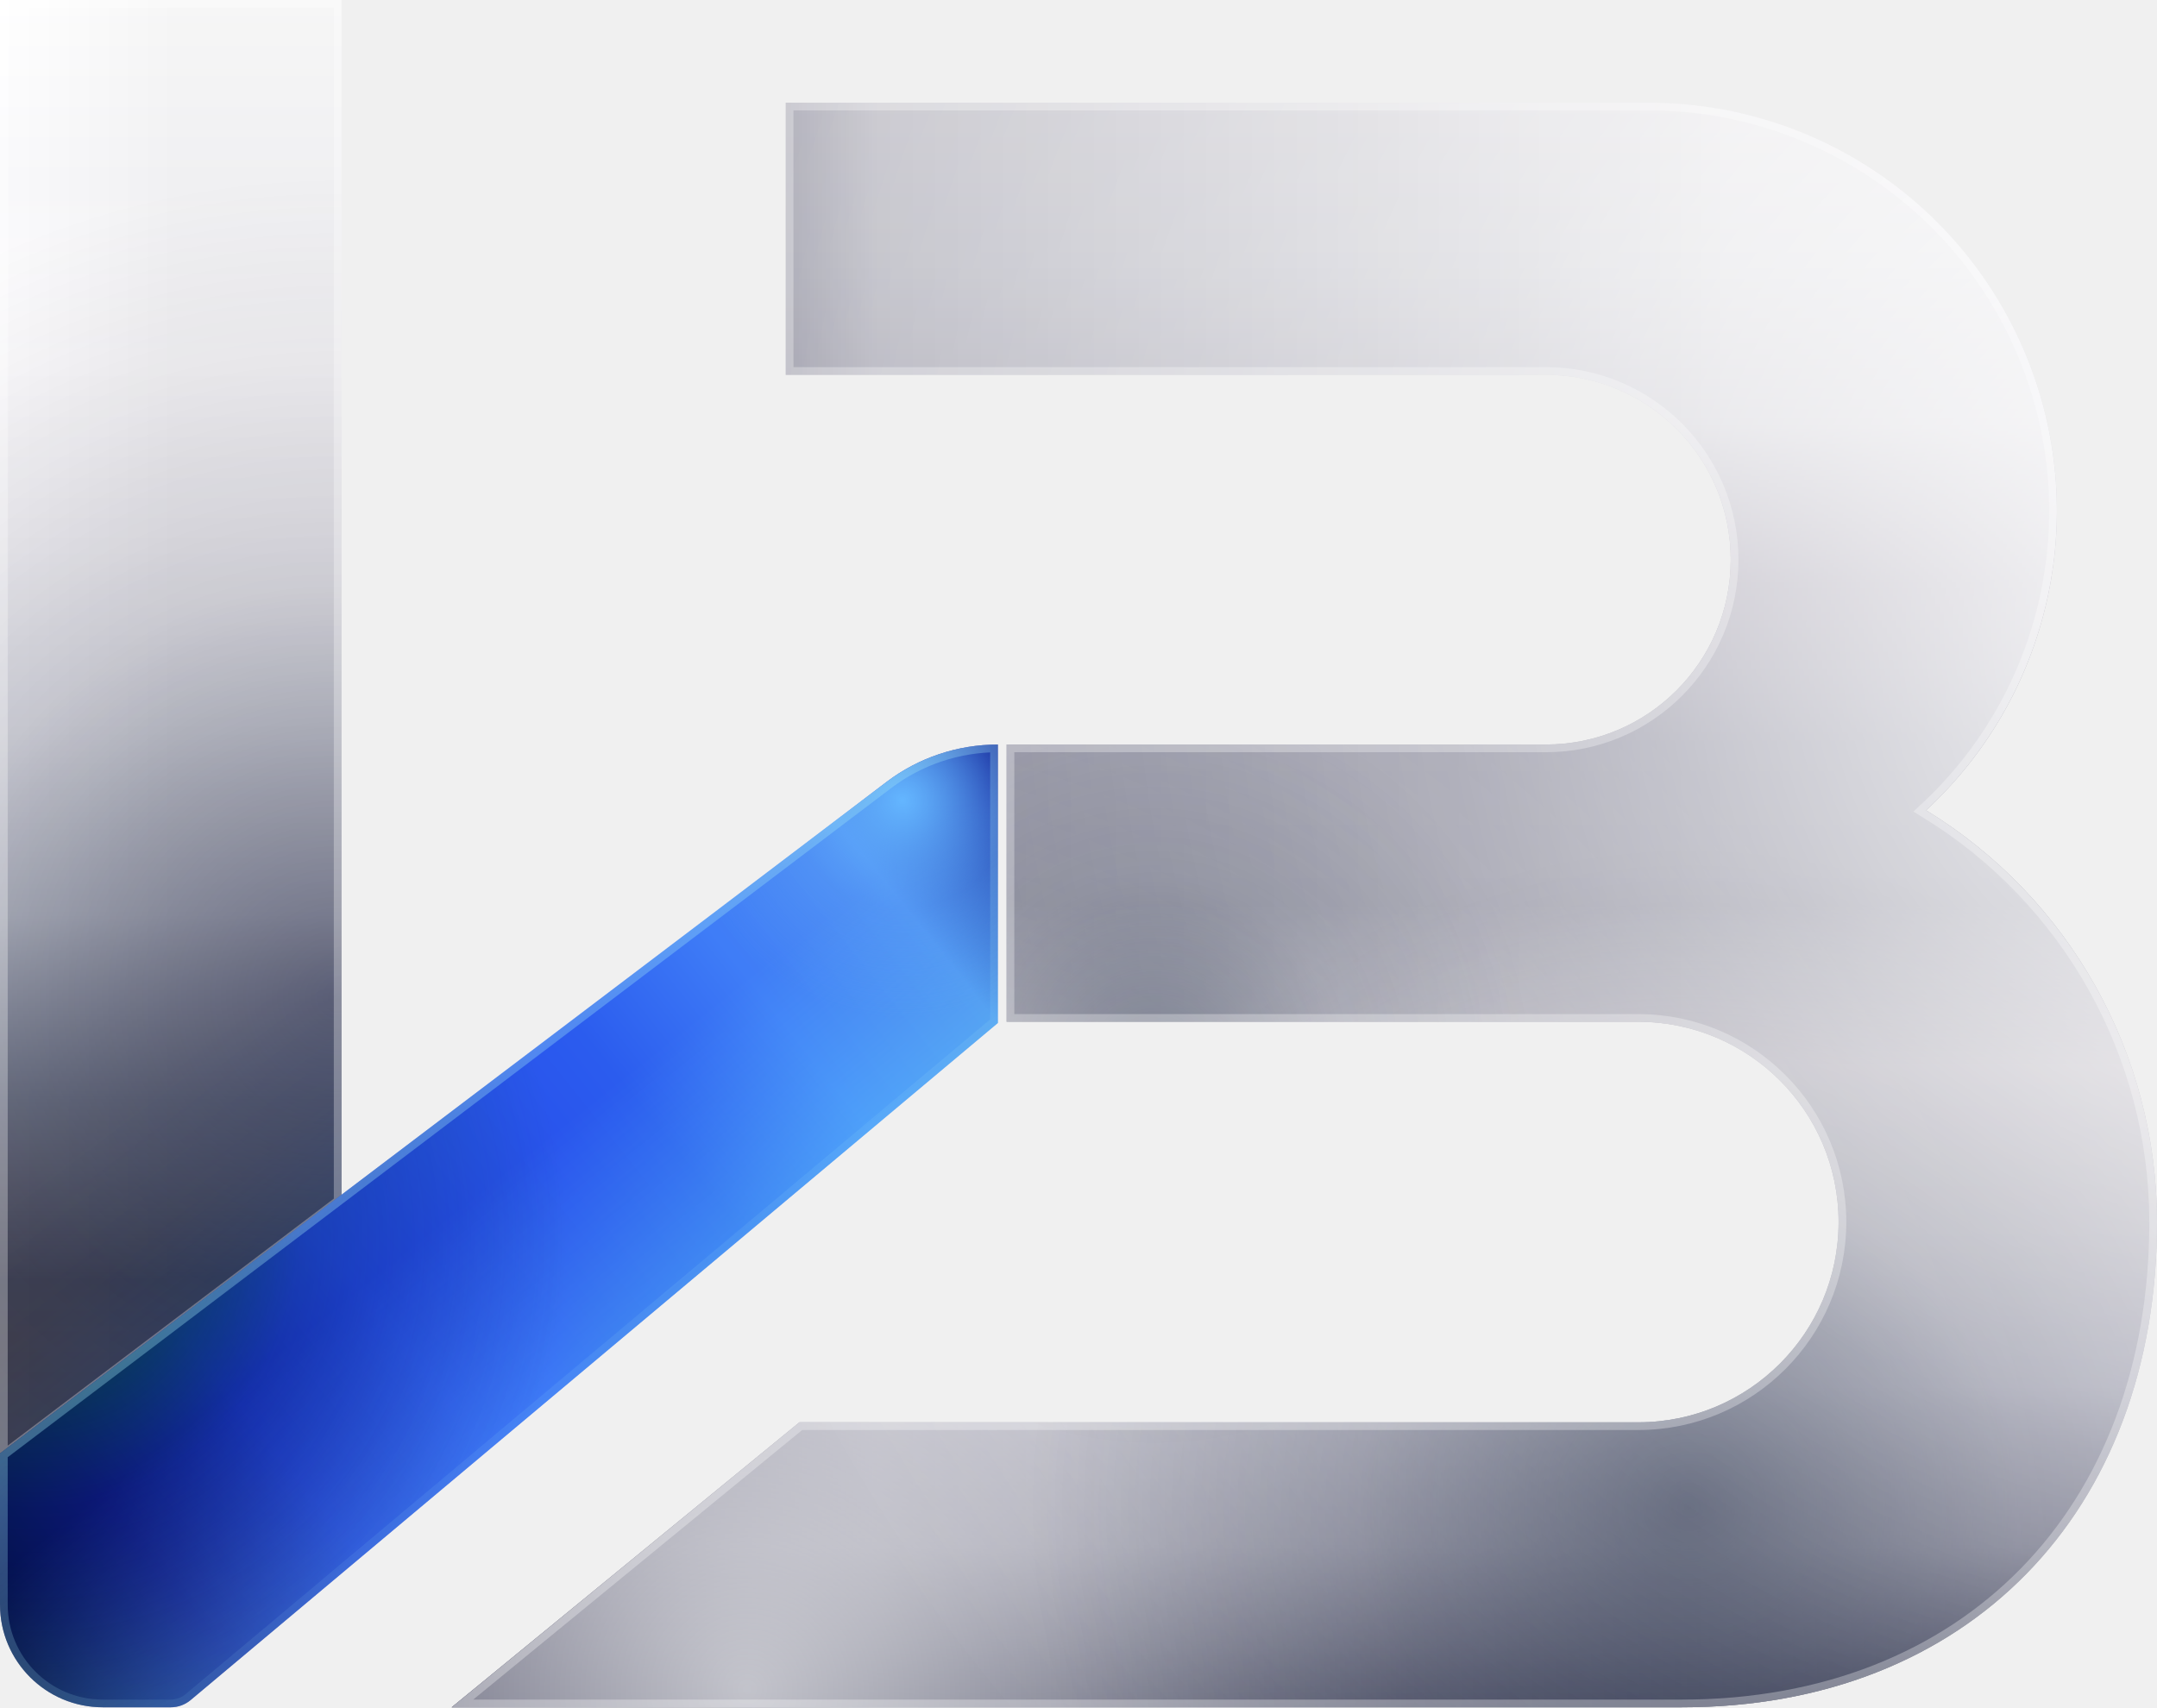
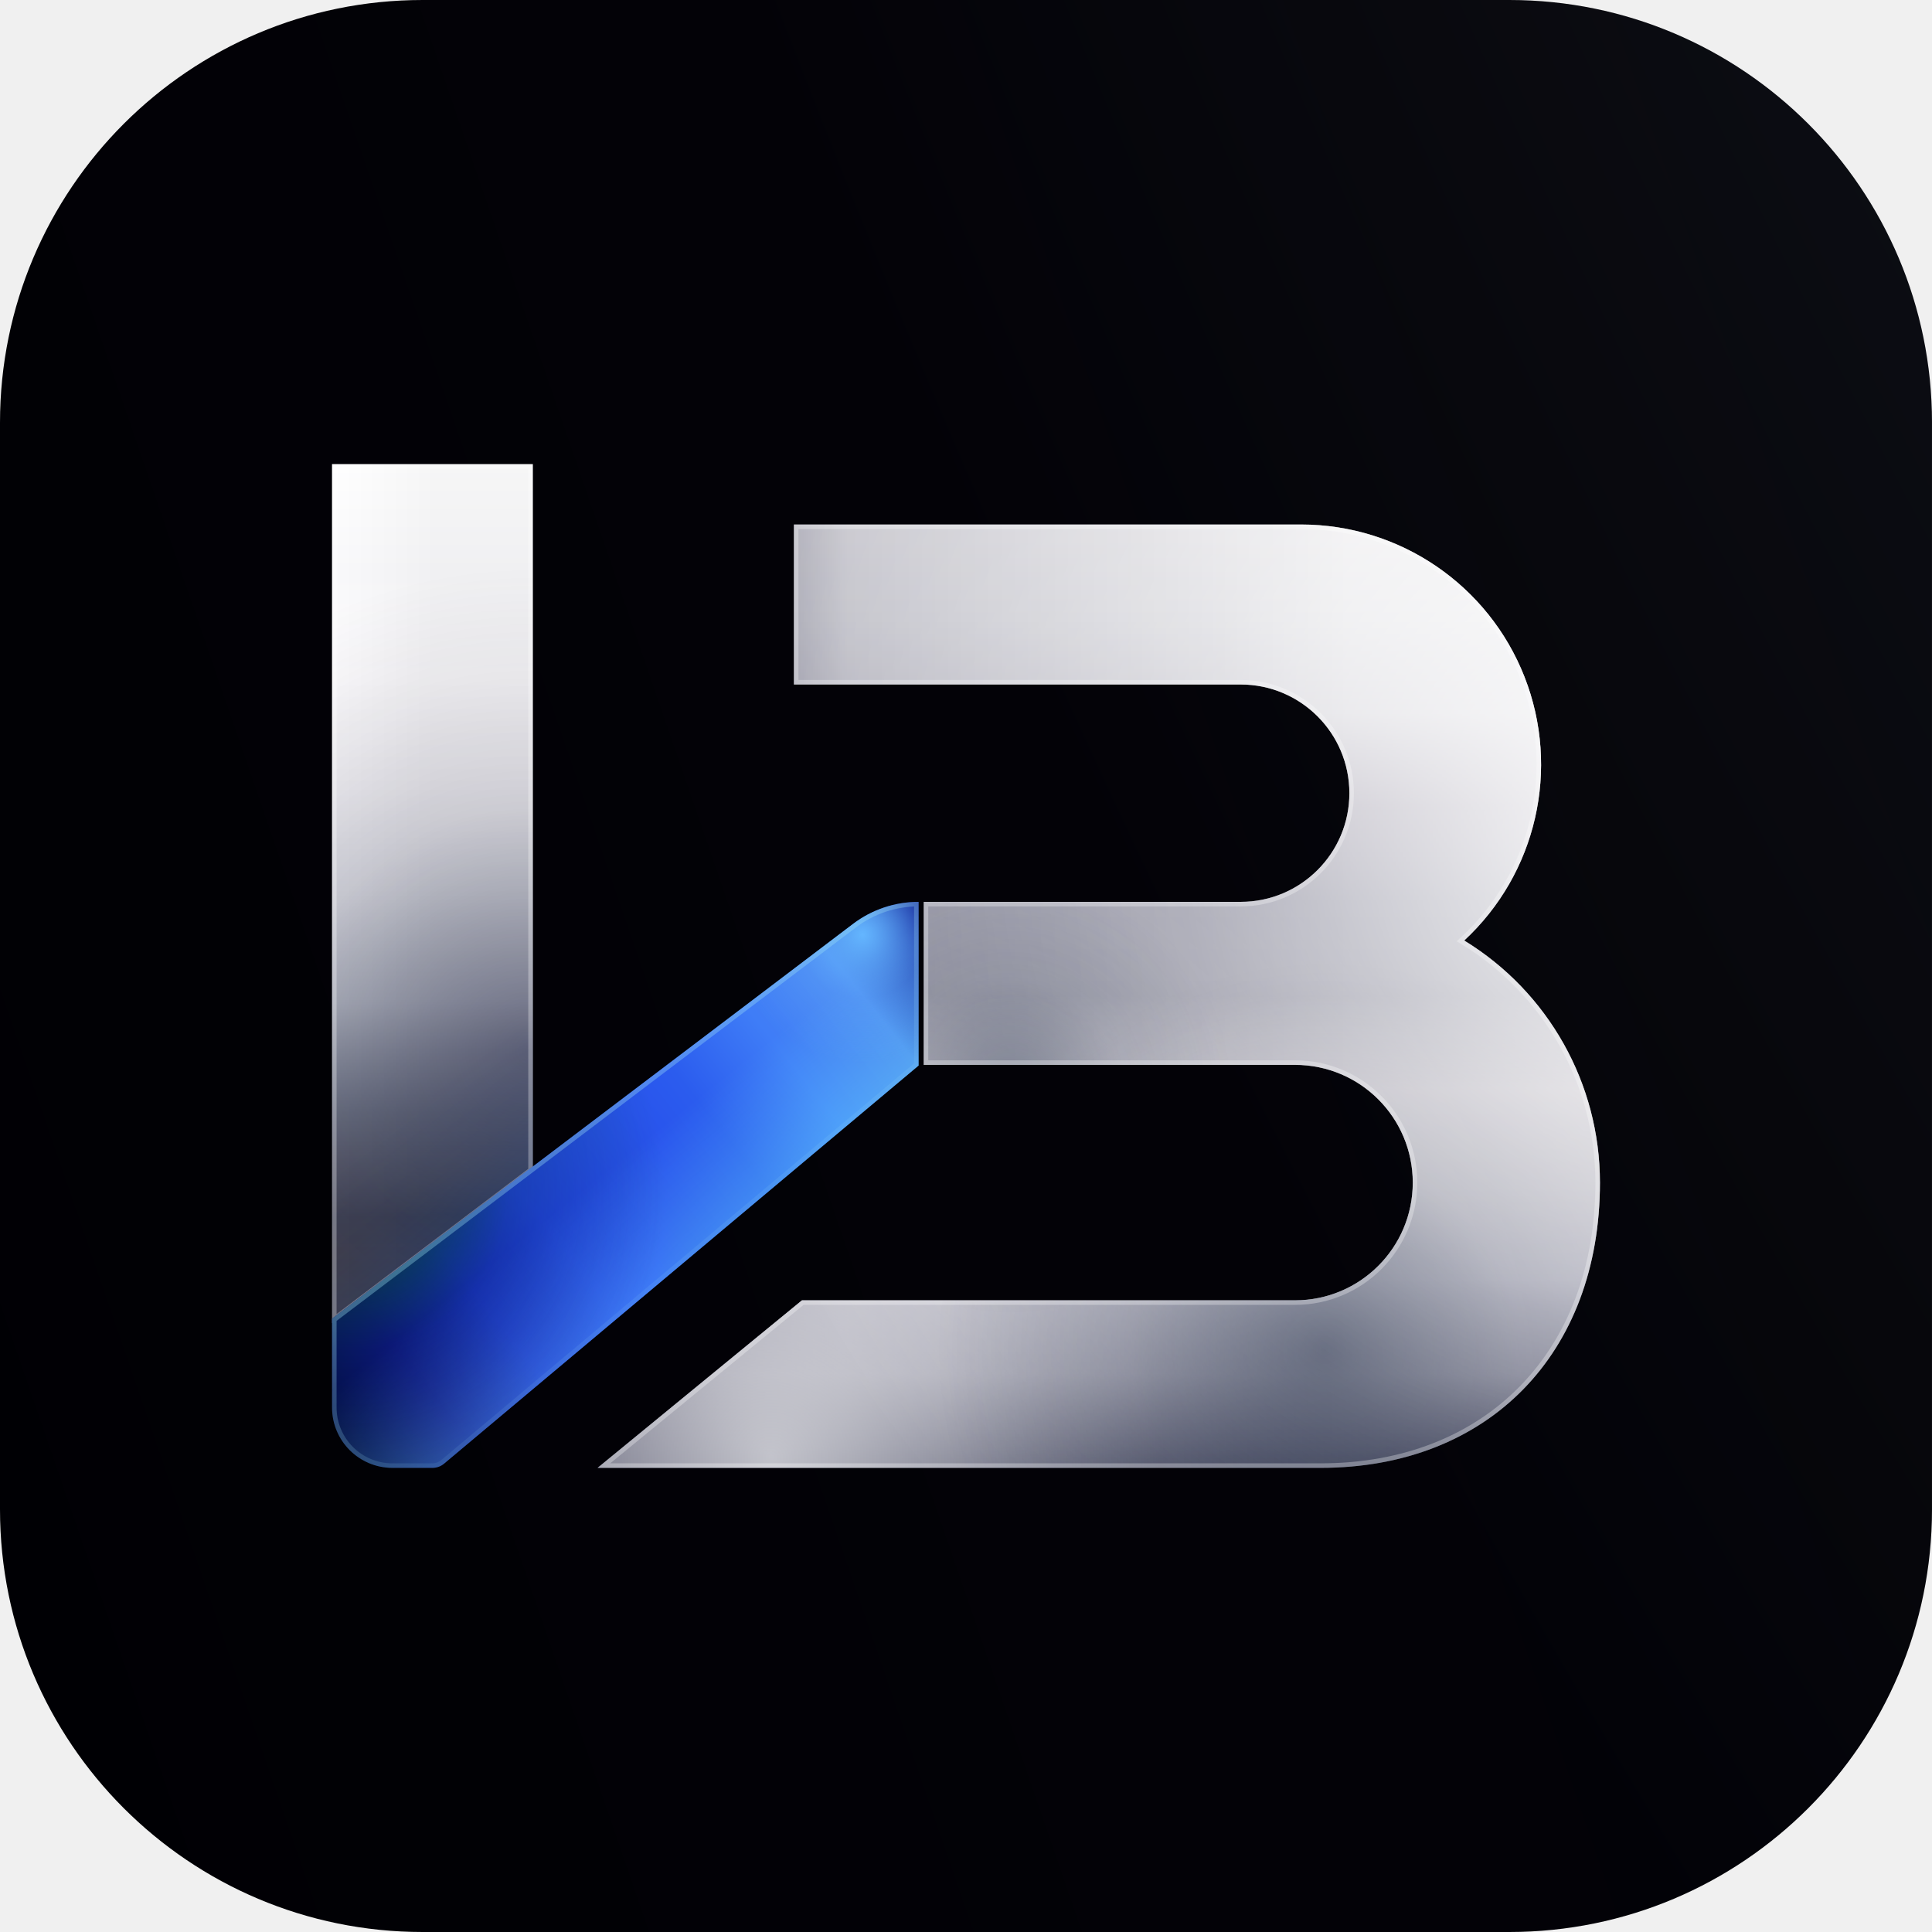
- <svg xmlns="http://www.w3.org/2000/svg" viewBox="0 0 420 332.5" width="420" height="332.5" role="img">
+ <svg xmlns="http://www.w3.org/2000/svg" viewBox="0 0 512 512" width="512" height="512" role="img">
  <defs>
-     <linearGradient id="lbm-l0" gradientUnits="userSpaceOnUse" x1="0" y1="0" x2="0" y2="285">
+     <linearGradient id="lbi-g0" gradientUnits="userSpaceOnUse" x1="0" y1="515" x2="878" y2="0">
+       <stop offset="0" stop-color="#000004" />
+       <stop offset="0.5" stop-color="#030207" />
+       <stop offset="1" stop-color="#010206" />
+     </linearGradient>
+     <radialGradient id="lbi-g1" gradientUnits="userSpaceOnUse" cx="2738.1" cy="-1559.1" r="2868.5">
+       <stop offset="0" stop-color="#D5DBFF" stop-opacity="0.602" />
+       <stop offset="0.5" stop-color="#D5DBFF" stop-opacity="0.18" />
+       <stop offset="1" stop-color="#D5DBFF" stop-opacity="0" />
+     </radialGradient>
+     <linearGradient id="lbi-l0" gradientUnits="userSpaceOnUse" x1="0" y1="0" x2="0" y2="285">
      <stop offset="0" stop-color="#FFFFFF" />
      <stop offset="0.125" stop-color="#F9F9FB" />
      <stop offset="0.25" stop-color="#FEFDFE" />
      <stop offset="0.375" stop-color="#F5F4F6" />
      <stop offset="0.5" stop-color="#E1E2E6" />
      <stop offset="0.625" stop-color="#C0C3CB" />
      <stop offset="0.75" stop-color="#777C8B" />
      <stop offset="0.875" stop-color="#464652" />
      <stop offset="1" stop-color="#483D3B" />
    </linearGradient>
-     <linearGradient id="lbm-l1" gradientUnits="userSpaceOnUse" x1="0" y1="0" x2="66.5" y2="0">
+     <linearGradient id="lbi-l1" gradientUnits="userSpaceOnUse" x1="0" y1="0" x2="66.5" y2="0">
      <stop offset="0" stop-color="#000000" stop-opacity="0" />
      <stop offset="0.5" stop-color="#000000" stop-opacity="0.034" />
      <stop offset="1" stop-color="#000000" stop-opacity="0.037" />
    </linearGradient>
-     <linearGradient id="lbm-l2" gradientUnits="userSpaceOnUse" x1="8.8" y1="226.2" x2="33" y2="258.1">
+     <linearGradient id="lbi-l2" gradientUnits="userSpaceOnUse" x1="8.8" y1="226.2" x2="33" y2="258.1">
      <stop offset="0" stop-color="#0065FF" stop-opacity="0" />
      <stop offset="0.6" stop-color="#0065FF" stop-opacity="0.041" />
      <stop offset="1" stop-color="#0065FF" stop-opacity="0.126" />
    </linearGradient>
-     <radialGradient id="lbm-l3" gradientUnits="userSpaceOnUse" cx="65.8" cy="194.2" r="160.3">
+     <radialGradient id="lbi-l3" gradientUnits="userSpaceOnUse" cx="65.8" cy="194.2" r="160.3">
      <stop offset="0" stop-color="#00032A" stop-opacity="0.409" />
      <stop offset="0.5" stop-color="#00032A" stop-opacity="0.123" />
      <stop offset="1" stop-color="#00032A" stop-opacity="0" />
    </radialGradient>
-     <clipPath id="lbm-cl">
+     <clipPath id="lbi-cl">
      <path d="M0 0H66.5V234.18L0 284.56Z" />
    </clipPath>
-     <linearGradient id="lbm-b0" gradientUnits="userSpaceOnUse" x1="0" y1="20" x2="0" y2="332.5">
+     <linearGradient id="lbi-b0" gradientUnits="userSpaceOnUse" x1="0" y1="20" x2="0" y2="332.5">
      <stop offset="0" stop-color="#EEEDEF" />
      <stop offset="0.1" stop-color="#E6E6E9" />
      <stop offset="0.2" stop-color="#D7D6DC" />
      <stop offset="0.3" stop-color="#A8A4B2" />
      <stop offset="0.4" stop-color="#9090A0" />
      <stop offset="0.5" stop-color="#8D8D9C" />
      <stop offset="0.6" stop-color="#BDB9C2" />
      <stop offset="0.7" stop-color="#B9B7C1" />
      <stop offset="0.8" stop-color="#B0AFBD" />
      <stop offset="0.9" stop-color="#828294" />
      <stop offset="1" stop-color="#20233F" />
    </linearGradient>
-     <linearGradient id="lbm-b1" gradientUnits="userSpaceOnUse" x1="88" y1="0" x2="420" y2="0">
+     <linearGradient id="lbi-b1" gradientUnits="userSpaceOnUse" x1="88" y1="0" x2="420" y2="0">
      <stop offset="0" stop-color="#000022" stop-opacity="0.588" />
      <stop offset="0.25" stop-color="#000022" stop-opacity="0.157" />
      <stop offset="0.5" stop-color="#000022" stop-opacity="0.083" />
      <stop offset="0.75" stop-color="#000022" stop-opacity="0" />
      <stop offset="1" stop-color="#000022" stop-opacity="0" />
    </linearGradient>
-     <radialGradient id="lbm-b2" gradientUnits="userSpaceOnUse" cx="145.5" cy="329" r="258">
+     <radialGradient id="lbi-b2" gradientUnits="userSpaceOnUse" cx="145.5" cy="329" r="258">
      <stop offset="0" stop-color="#FFFFFF" stop-opacity="0.731" />
      <stop offset="0.5" stop-color="#FFFFFF" stop-opacity="0.219" />
      <stop offset="1" stop-color="#FFFFFF" stop-opacity="0" />
    </radialGradient>
-     <radialGradient id="lbm-b3" gradientUnits="userSpaceOnUse" cx="328.9" cy="293.5" r="128.5">
+     <radialGradient id="lbi-b3" gradientUnits="userSpaceOnUse" cx="328.9" cy="293.5" r="128.5">
      <stop offset="0" stop-color="#000D2B" stop-opacity="0.589" />
      <stop offset="0.5" stop-color="#000D2B" stop-opacity="0.177" />
      <stop offset="1" stop-color="#000D2B" stop-opacity="0" />
    </radialGradient>
-     <radialGradient id="lbm-b4" gradientUnits="userSpaceOnUse" cx="446.4" cy="121.7" r="329.8">
+     <radialGradient id="lbi-b4" gradientUnits="userSpaceOnUse" cx="446.4" cy="121.7" r="329.8">
      <stop offset="0" stop-color="#FFFFFF" stop-opacity="1" />
      <stop offset="0.5" stop-color="#FFFFFF" stop-opacity="0.3" />
      <stop offset="1" stop-color="#FFFFFF" stop-opacity="0" />
    </radialGradient>
-     <radialGradient id="lbm-b5" gradientUnits="userSpaceOnUse" cx="224.7" cy="208.1" r="73.6">
+     <radialGradient id="lbi-b5" gradientUnits="userSpaceOnUse" cx="224.7" cy="208.1" r="73.6">
      <stop offset="0" stop-color="#001230" stop-opacity="0.346" />
      <stop offset="0.5" stop-color="#001230" stop-opacity="0.104" />
      <stop offset="1" stop-color="#001230" stop-opacity="0" />
    </radialGradient>
-     <clipPath id="lbm-cb">
+     <clipPath id="lbi-cb">
      <path d="M153 20H321A79.5 79.5 0 0 1 375.04 157.81A94 94 0 0 1 420 238C420 294.7 383 332.5 327.5 332.5H87.95L155.66 277H319A39 39 0 0 0 358 238A39 39 0 0 0 319 199H196V145H301A36 36 0 0 0 337 109A36 36 0 0 0 301 73H153Z" />
    </clipPath>
-     <linearGradient id="lbm-r0" gradientUnits="userSpaceOnUse" x1="193.1" y1="146" x2="-9" y2="307.1">
+     <linearGradient id="lbi-r0" gradientUnits="userSpaceOnUse" x1="193.1" y1="146" x2="-9" y2="307.1">
      <stop offset="0" stop-color="#00007E" />
      <stop offset="0.125" stop-color="#4A83EE" />
      <stop offset="0.25" stop-color="#3F7DF7" />
      <stop offset="0.375" stop-color="#2B5CEE" />
      <stop offset="0.5" stop-color="#274EEC" />
      <stop offset="0.625" stop-color="#243AF7" />
      <stop offset="0.75" stop-color="#1C1DE8" />
      <stop offset="0.875" stop-color="#10009D" />
      <stop offset="1" stop-color="#02004C" />
    </linearGradient>
-     <linearGradient id="lbm-r1" gradientUnits="userSpaceOnUse" x1="119.4" y1="264.4" x2="82.5" y2="218.1">
+     <linearGradient id="lbi-r1" gradientUnits="userSpaceOnUse" x1="119.4" y1="264.4" x2="82.5" y2="218.1">
      <stop offset="0" stop-color="#77FFFF" stop-opacity="0.306" />
      <stop offset="0.35" stop-color="#77FFFF" stop-opacity="0.147" />
      <stop offset="0.7" stop-color="#77FFFF" stop-opacity="0" />
      <stop offset="1" stop-color="#77FFFF" stop-opacity="0" />
    </linearGradient>
-     <radialGradient id="lbm-r2" gradientUnits="userSpaceOnUse" cx="175.7" cy="155.9" r="42.4">
+     <radialGradient id="lbi-r2" gradientUnits="userSpaceOnUse" cx="175.7" cy="155.9" r="42.4">
      <stop offset="0" stop-color="#64B6FF" stop-opacity="1" />
      <stop offset="0.5" stop-color="#64B6FF" stop-opacity="0.3" />
      <stop offset="1" stop-color="#64B6FF" stop-opacity="0" />
    </radialGradient>
-     <radialGradient id="lbm-r3" gradientUnits="userSpaceOnUse" cx="6.3" cy="241.5" r="104.1">
+     <radialGradient id="lbi-r3" gradientUnits="userSpaceOnUse" cx="6.3" cy="241.5" r="104.1">
      <stop offset="0" stop-color="#004E1C" stop-opacity="1" />
      <stop offset="0.5" stop-color="#004E1C" stop-opacity="0.3" />
      <stop offset="1" stop-color="#004E1C" stop-opacity="0" />
    </radialGradient>
-     <clipPath id="lbm-cr">
+     <clipPath id="lbi-cr">
      <path d="M172.63 152.28A35.9 35.9 0 0 1 194.3 145V199.23L37.11 331.1A6 6 0 0 1 33.26 332.5H20A20 20 0 0 1 0 312.5V283.06Z" />
    </clipPath>
-     <linearGradient id="lbm-r4" gradientUnits="userSpaceOnUse" x1="119.4" y1="264.4" x2="82.5" y2="218.1">
+     <linearGradient id="lbi-r4" gradientUnits="userSpaceOnUse" x1="119.4" y1="264.4" x2="82.5" y2="218.1">
      <stop offset="0" stop-color="#A0E6F5" stop-opacity="0.087" />
      <stop offset="1" stop-color="#A0E6F5" stop-opacity="0.35" />
    </linearGradient>
+     <clipPath id="lbi-tile">
+       <rect width="512" height="512" rx="112" />
+     </clipPath>
  </defs>
-   <g clip-path="url(#lbm-cl)">
-     <rect x="-1" y="-1" width="69" height="287" fill="url(#lbm-l0)" />
-     <rect x="-1" y="-1" width="69" height="287" fill="url(#lbm-l1)" />
-     <rect x="-1" y="-1" width="69" height="287" fill="url(#lbm-l2)" />
-     <rect x="-1" y="-1" width="69" height="287" fill="url(#lbm-l3)" />
-     <path d="M0 0H66.5V234.18L0 284.56Z" fill="none" stroke="#FFFFFF" stroke-opacity="0.3" stroke-width="3" />
+   <g clip-path="url(#lbi-tile)">
+     <g transform="scale(0.58314 0.99417)">
+       <rect width="878" height="515" fill="url(#lbi-g0)" />
+       <rect width="878" height="515" fill="url(#lbi-g1)" />
+     </g>
  </g>
-   <g clip-path="url(#lbm-cb)">
-     <rect x="86" y="19" width="336" height="315" fill="url(#lbm-b0)" />
-     <rect x="86" y="19" width="336" height="315" fill="url(#lbm-b1)" />
-     <rect x="86" y="19" width="336" height="315" fill="url(#lbm-b2)" />
-     <rect x="86" y="19" width="336" height="315" fill="url(#lbm-b3)" />
-     <rect x="86" y="19" width="336" height="315" fill="url(#lbm-b4)" />
-     <rect x="86" y="19" width="336" height="315" fill="url(#lbm-b5)" />
-     <path d="M153 20H321A79.5 79.5 0 0 1 375.04 157.81A94 94 0 0 1 420 238C420 294.7 383 332.5 327.5 332.5H87.95L155.66 277H319A39 39 0 0 0 358 238A39 39 0 0 0 319 199H196V145H301A36 36 0 0 0 337 109A36 36 0 0 0 301 73H153Z" fill="none" stroke="#FFFFFF" stroke-opacity="0.3" stroke-width="3" />
-   </g>
-   <g clip-path="url(#lbm-cr)">
-     <rect x="-1" y="144" width="197" height="190" fill="url(#lbm-r0)" />
-     <rect x="-1" y="144" width="197" height="190" fill="url(#lbm-r1)" />
-     <rect x="-1" y="144" width="197" height="190" fill="url(#lbm-r2)" />
-     <rect x="-1" y="144" width="197" height="190" fill="url(#lbm-r3)" />
-     <path d="M172.63 152.28A35.9 35.9 0 0 1 194.3 145V199.23L37.11 331.1A6 6 0 0 1 33.26 332.5H20A20 20 0 0 1 0 312.5V283.06Z" fill="none" stroke="url(#lbm-r4)" stroke-width="3" />
+   <g transform="translate(88 123) scale(0.8)">
+     <g clip-path="url(#lbi-cl)">
+       <rect x="-1" y="-1" width="69" height="287" fill="url(#lbi-l0)" />
+       <rect x="-1" y="-1" width="69" height="287" fill="url(#lbi-l1)" />
+       <rect x="-1" y="-1" width="69" height="287" fill="url(#lbi-l2)" />
+       <rect x="-1" y="-1" width="69" height="287" fill="url(#lbi-l3)" />
+       <path d="M0 0H66.5V234.18L0 284.56Z" fill="none" stroke="#FFFFFF" stroke-opacity="0.3" stroke-width="3" />
+     </g>
+     <g clip-path="url(#lbi-cb)">
+       <rect x="86" y="19" width="336" height="315" fill="url(#lbi-b0)" />
+       <rect x="86" y="19" width="336" height="315" fill="url(#lbi-b1)" />
+       <rect x="86" y="19" width="336" height="315" fill="url(#lbi-b2)" />
+       <rect x="86" y="19" width="336" height="315" fill="url(#lbi-b3)" />
+       <rect x="86" y="19" width="336" height="315" fill="url(#lbi-b4)" />
+       <rect x="86" y="19" width="336" height="315" fill="url(#lbi-b5)" />
+       <path d="M153 20H321A79.5 79.5 0 0 1 375.04 157.81A94 94 0 0 1 420 238C420 294.7 383 332.5 327.5 332.5H87.95L155.66 277H319A39 39 0 0 0 358 238A39 39 0 0 0 319 199H196V145H301A36 36 0 0 0 337 109A36 36 0 0 0 301 73H153Z" fill="none" stroke="#FFFFFF" stroke-opacity="0.3" stroke-width="3" />
+     </g>
+     <g clip-path="url(#lbi-cr)">
+       <rect x="-1" y="144" width="197" height="190" fill="url(#lbi-r0)" />
+       <rect x="-1" y="144" width="197" height="190" fill="url(#lbi-r1)" />
+       <rect x="-1" y="144" width="197" height="190" fill="url(#lbi-r2)" />
+       <rect x="-1" y="144" width="197" height="190" fill="url(#lbi-r3)" />
+       <path d="M172.63 152.28A35.9 35.9 0 0 1 194.3 145V199.23L37.11 331.1A6 6 0 0 1 33.26 332.5H20A20 20 0 0 1 0 312.5V283.06Z" fill="none" stroke="url(#lbi-r4)" stroke-width="3" />
+     </g>
  </g>
</svg>
